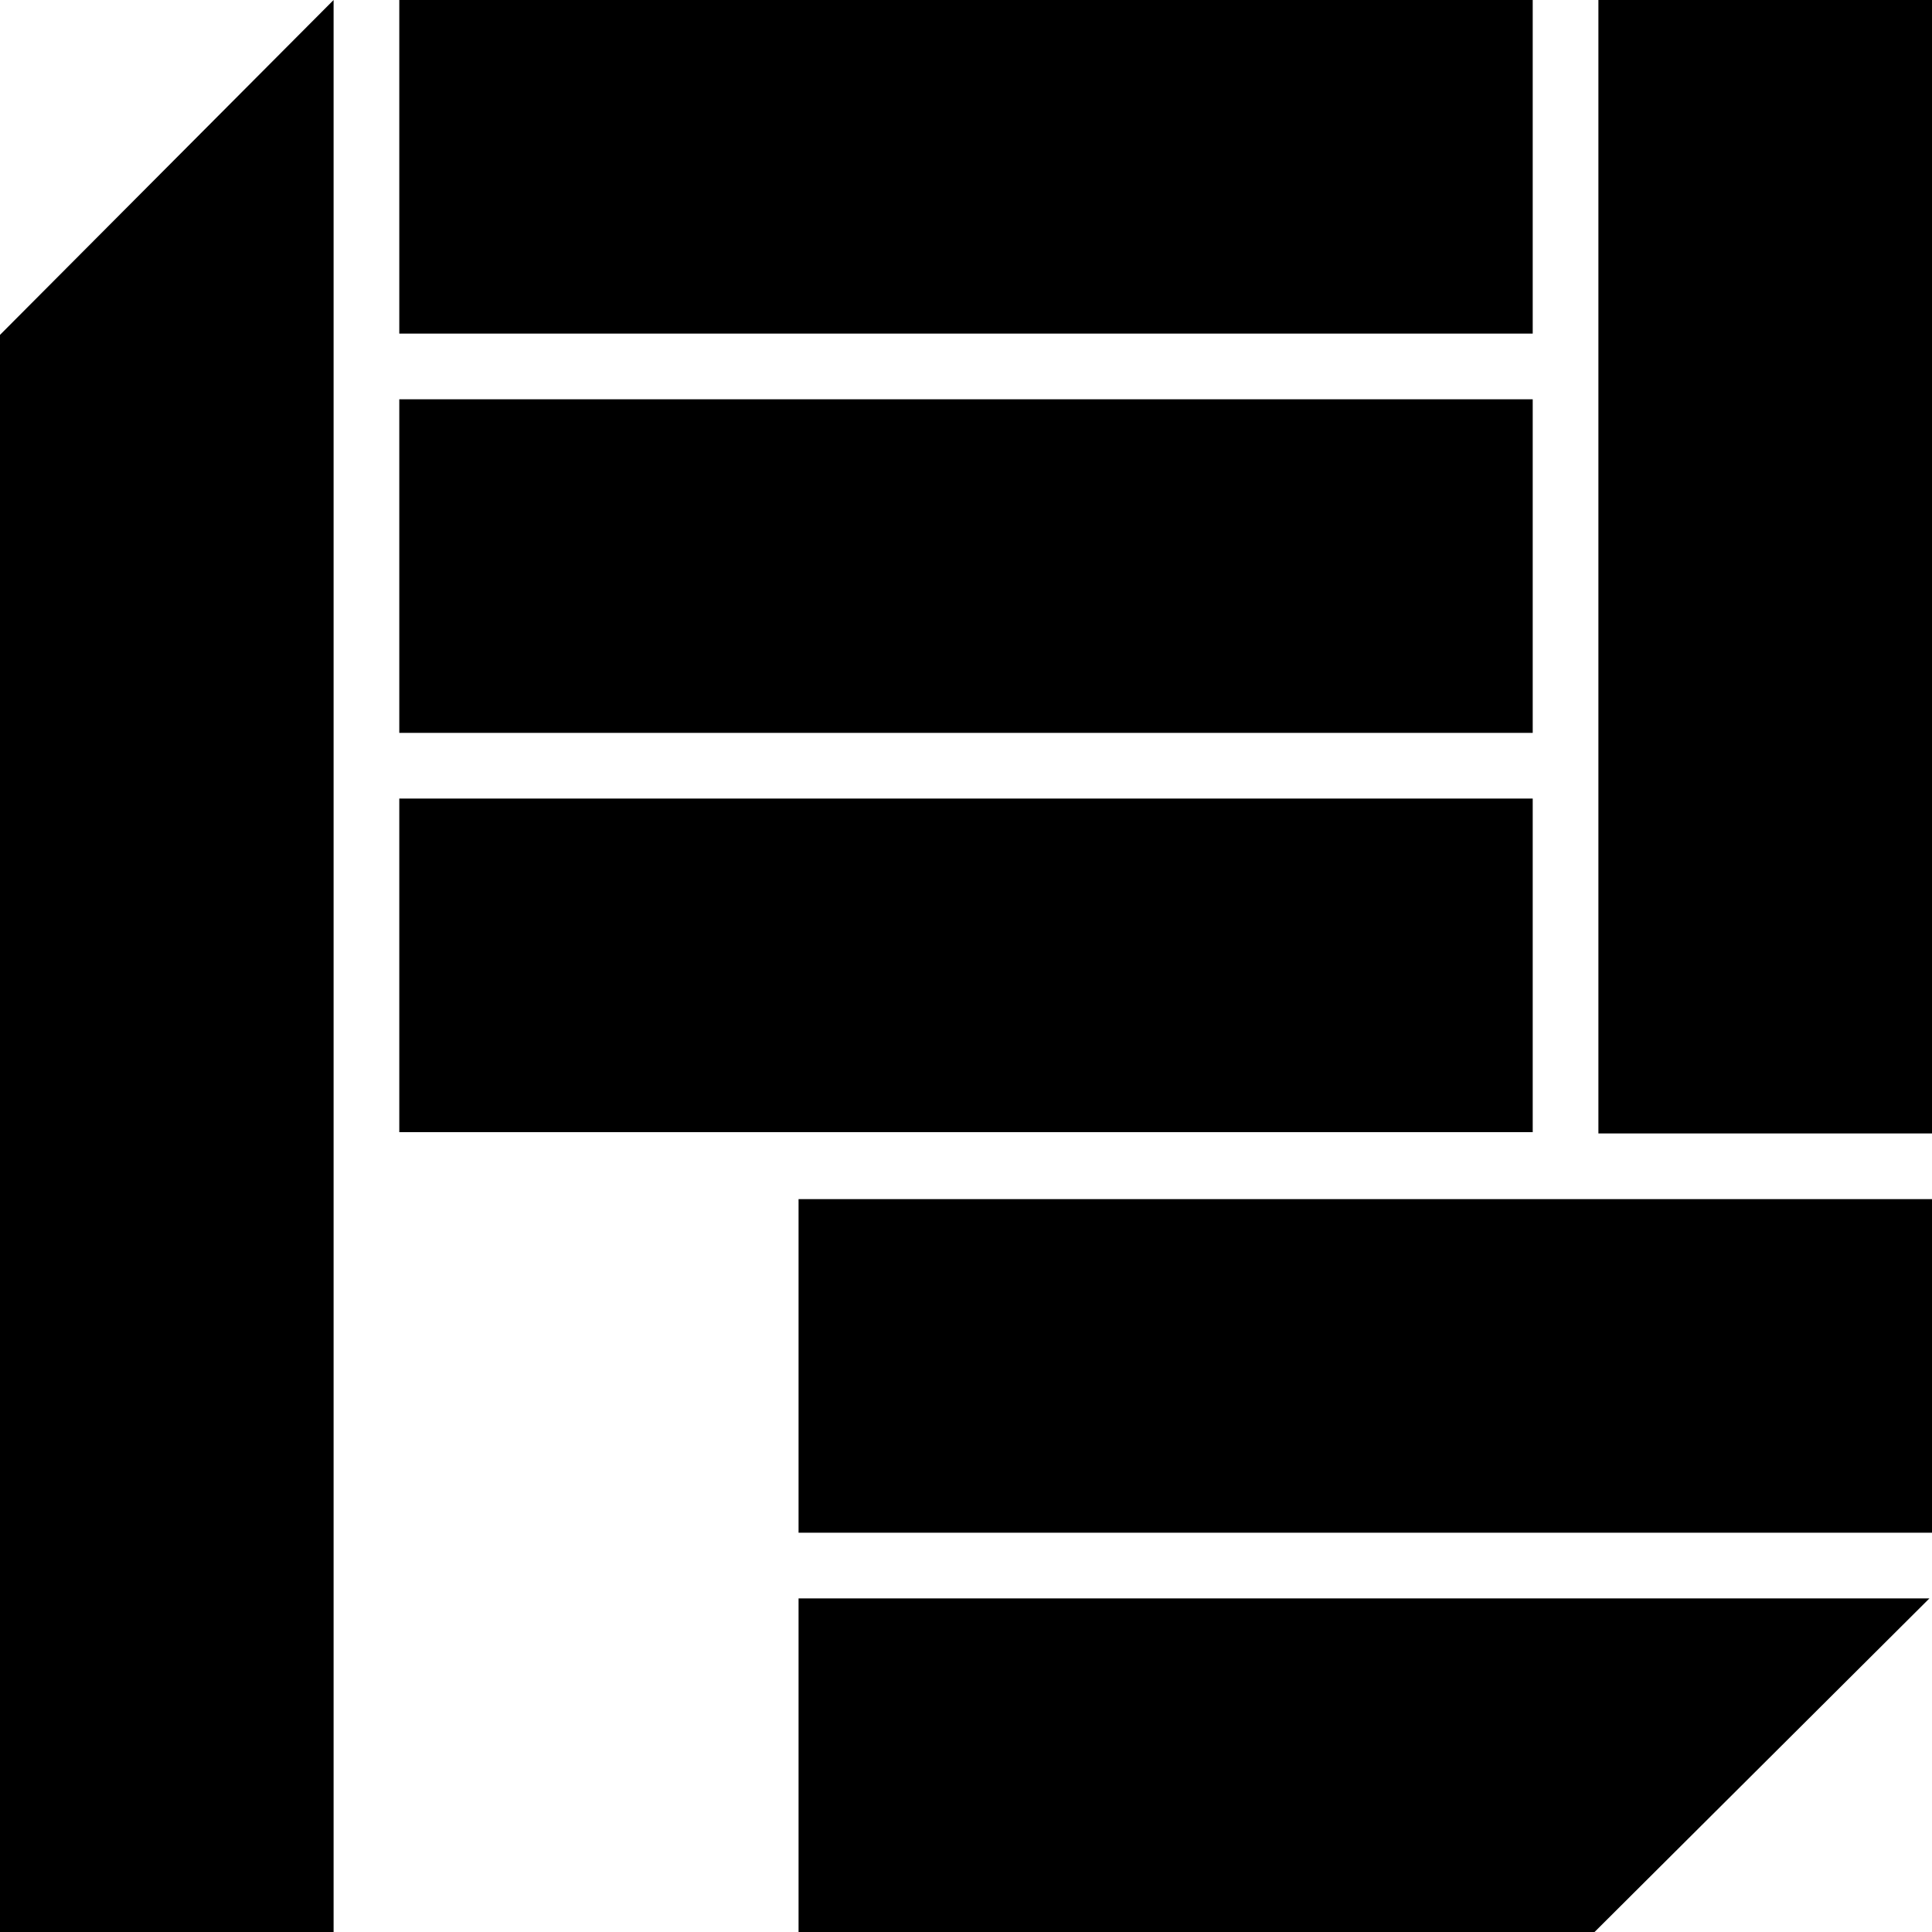
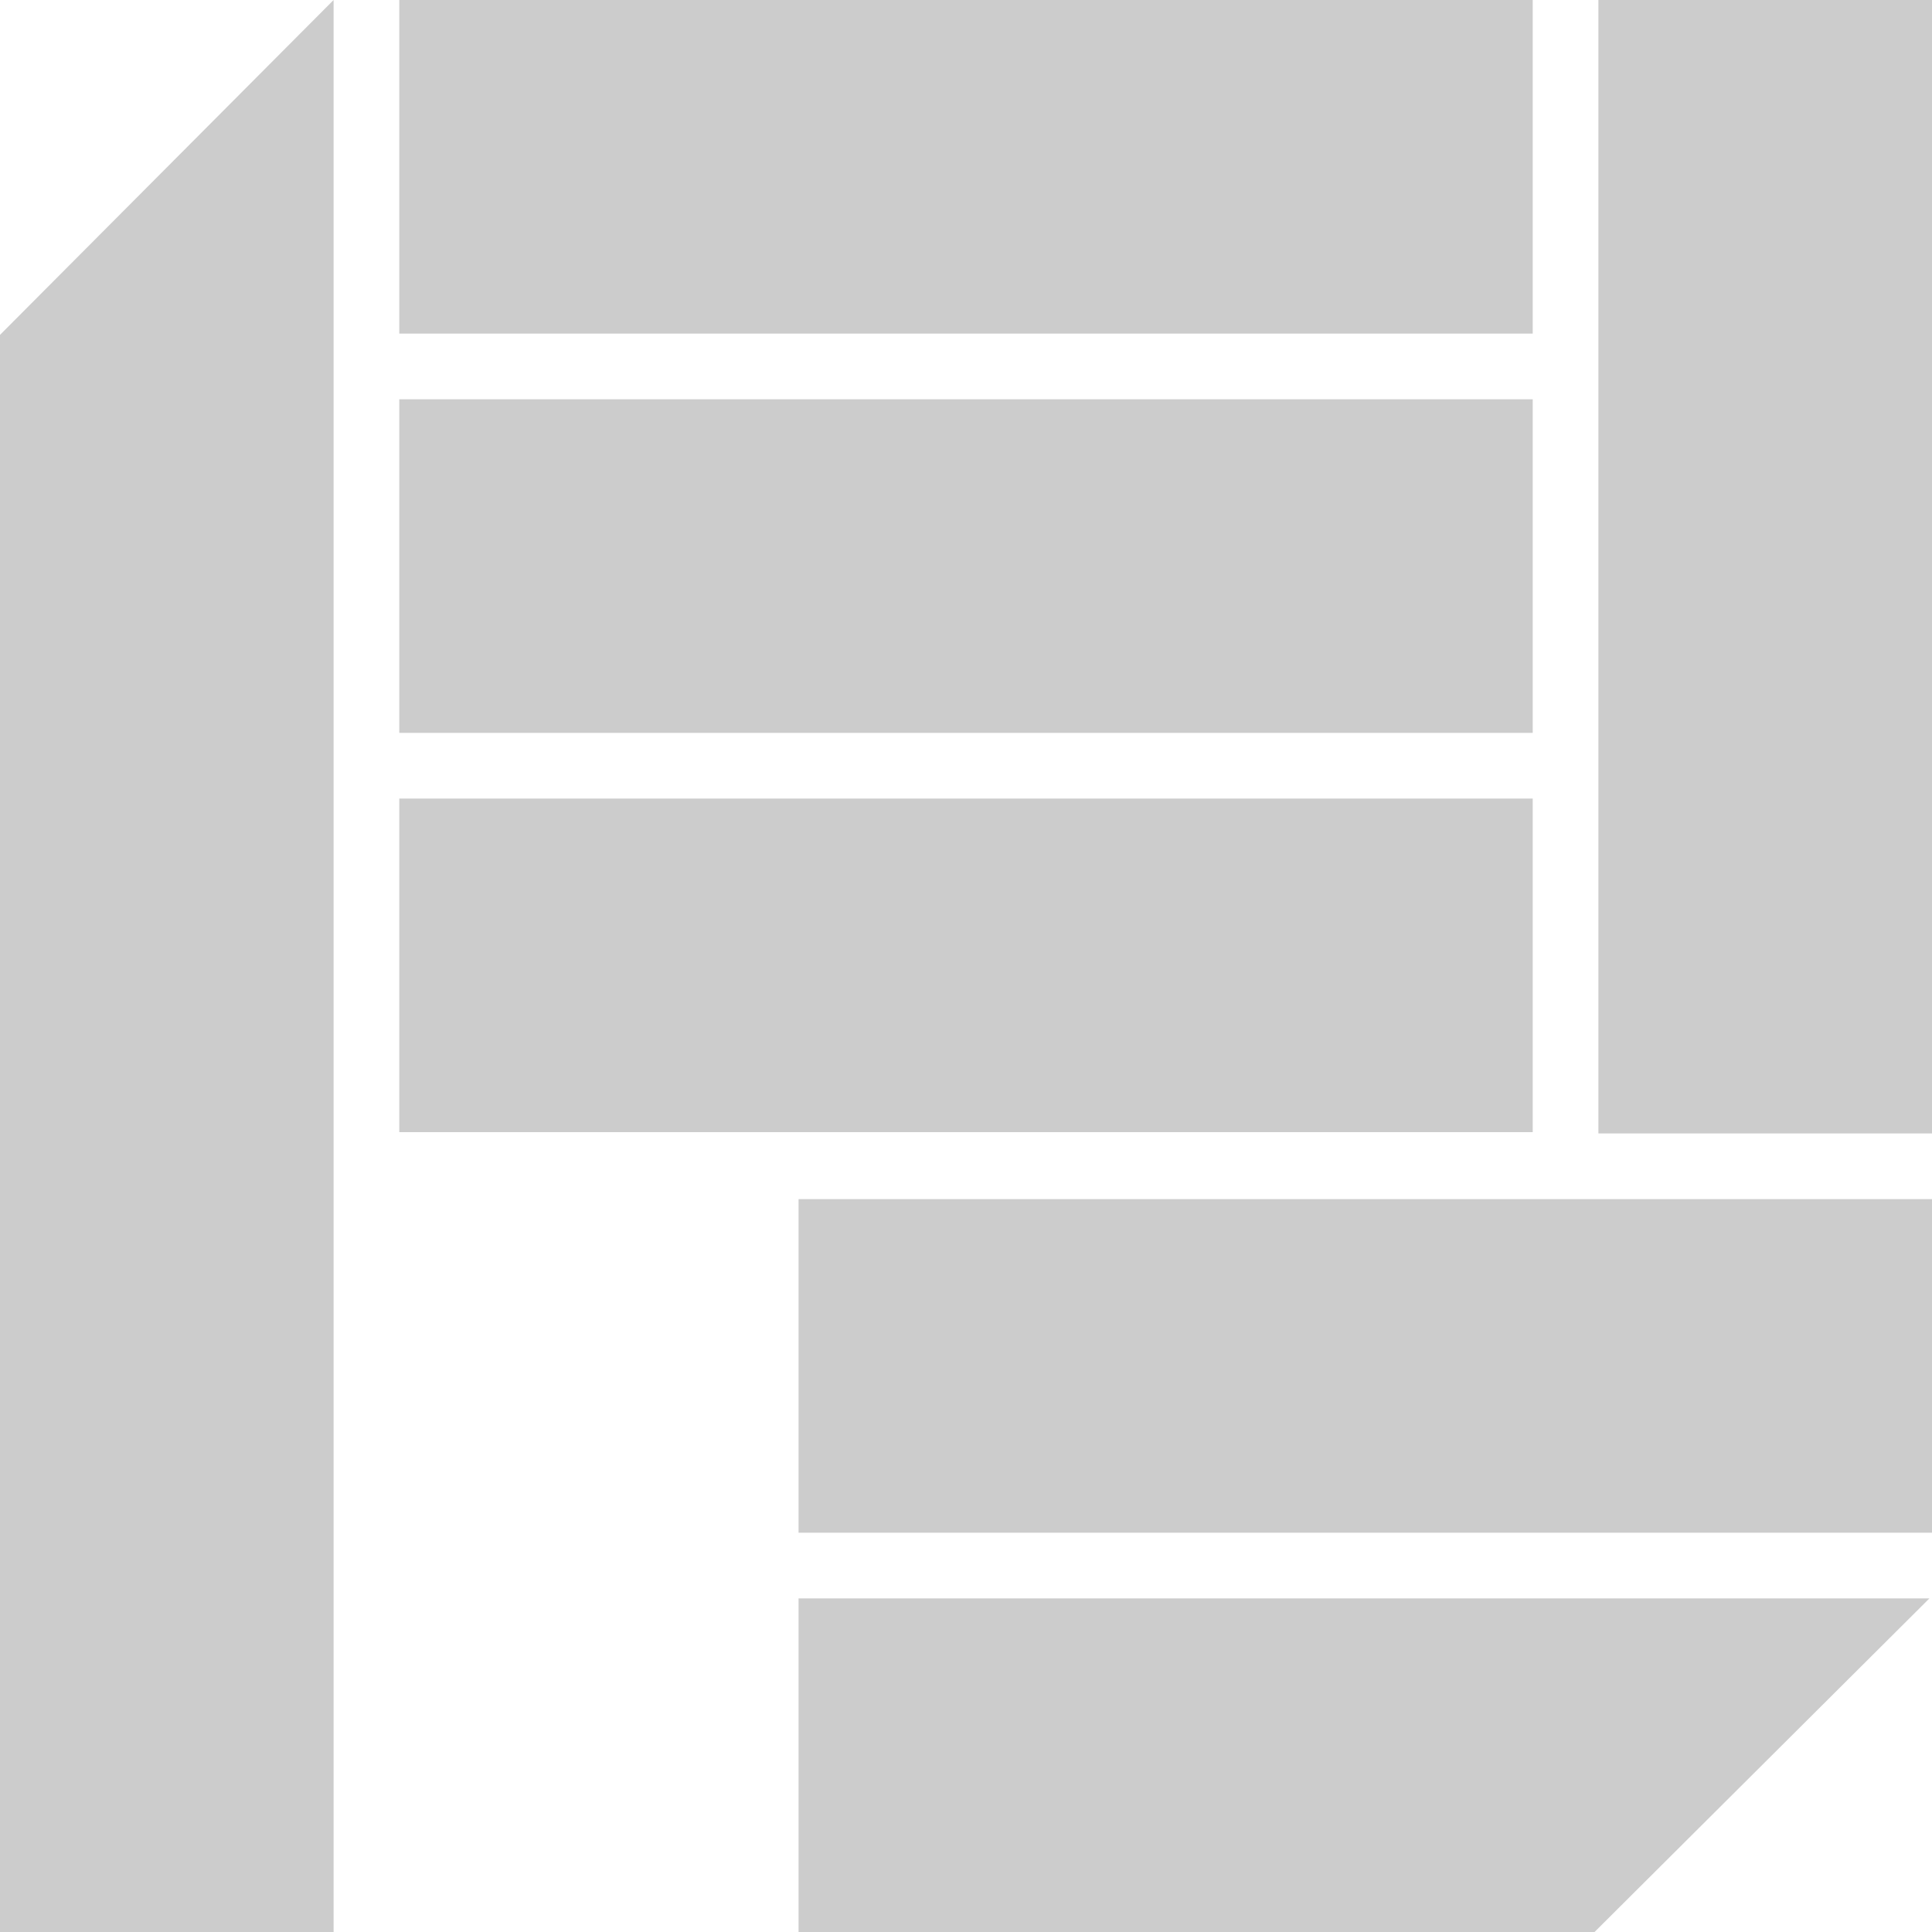
<svg xmlns="http://www.w3.org/2000/svg" version="1.1" id="Layer_1" x="0px" y="0px" viewBox="0 0 150 150" style="enable-background:new 0 0 150 150;" xml:space="preserve">
-   <g id="Layer_2_1_">
+   <g fill="#cccccc" id="Layer_2_1_">
    <g id="Layer_1-2">
      <rect x="124.1" width="25.9" height="88" />
      <rect x="62" y="93.1" width="88" height="25.9" />
      <rect x="31" width="88" height="25.9" />
      <rect x="31" y="31" width="88" height="25.9" />
      <rect x="31" y="62" width="88" height="25.9" />
      <polygon points="62,150 123.8,150 149.8,124.1 62,124.1   " />
      <polygon points="0,150 25.9,150 25.9,0 0,26   " />
    </g>
  </g>
</svg>
